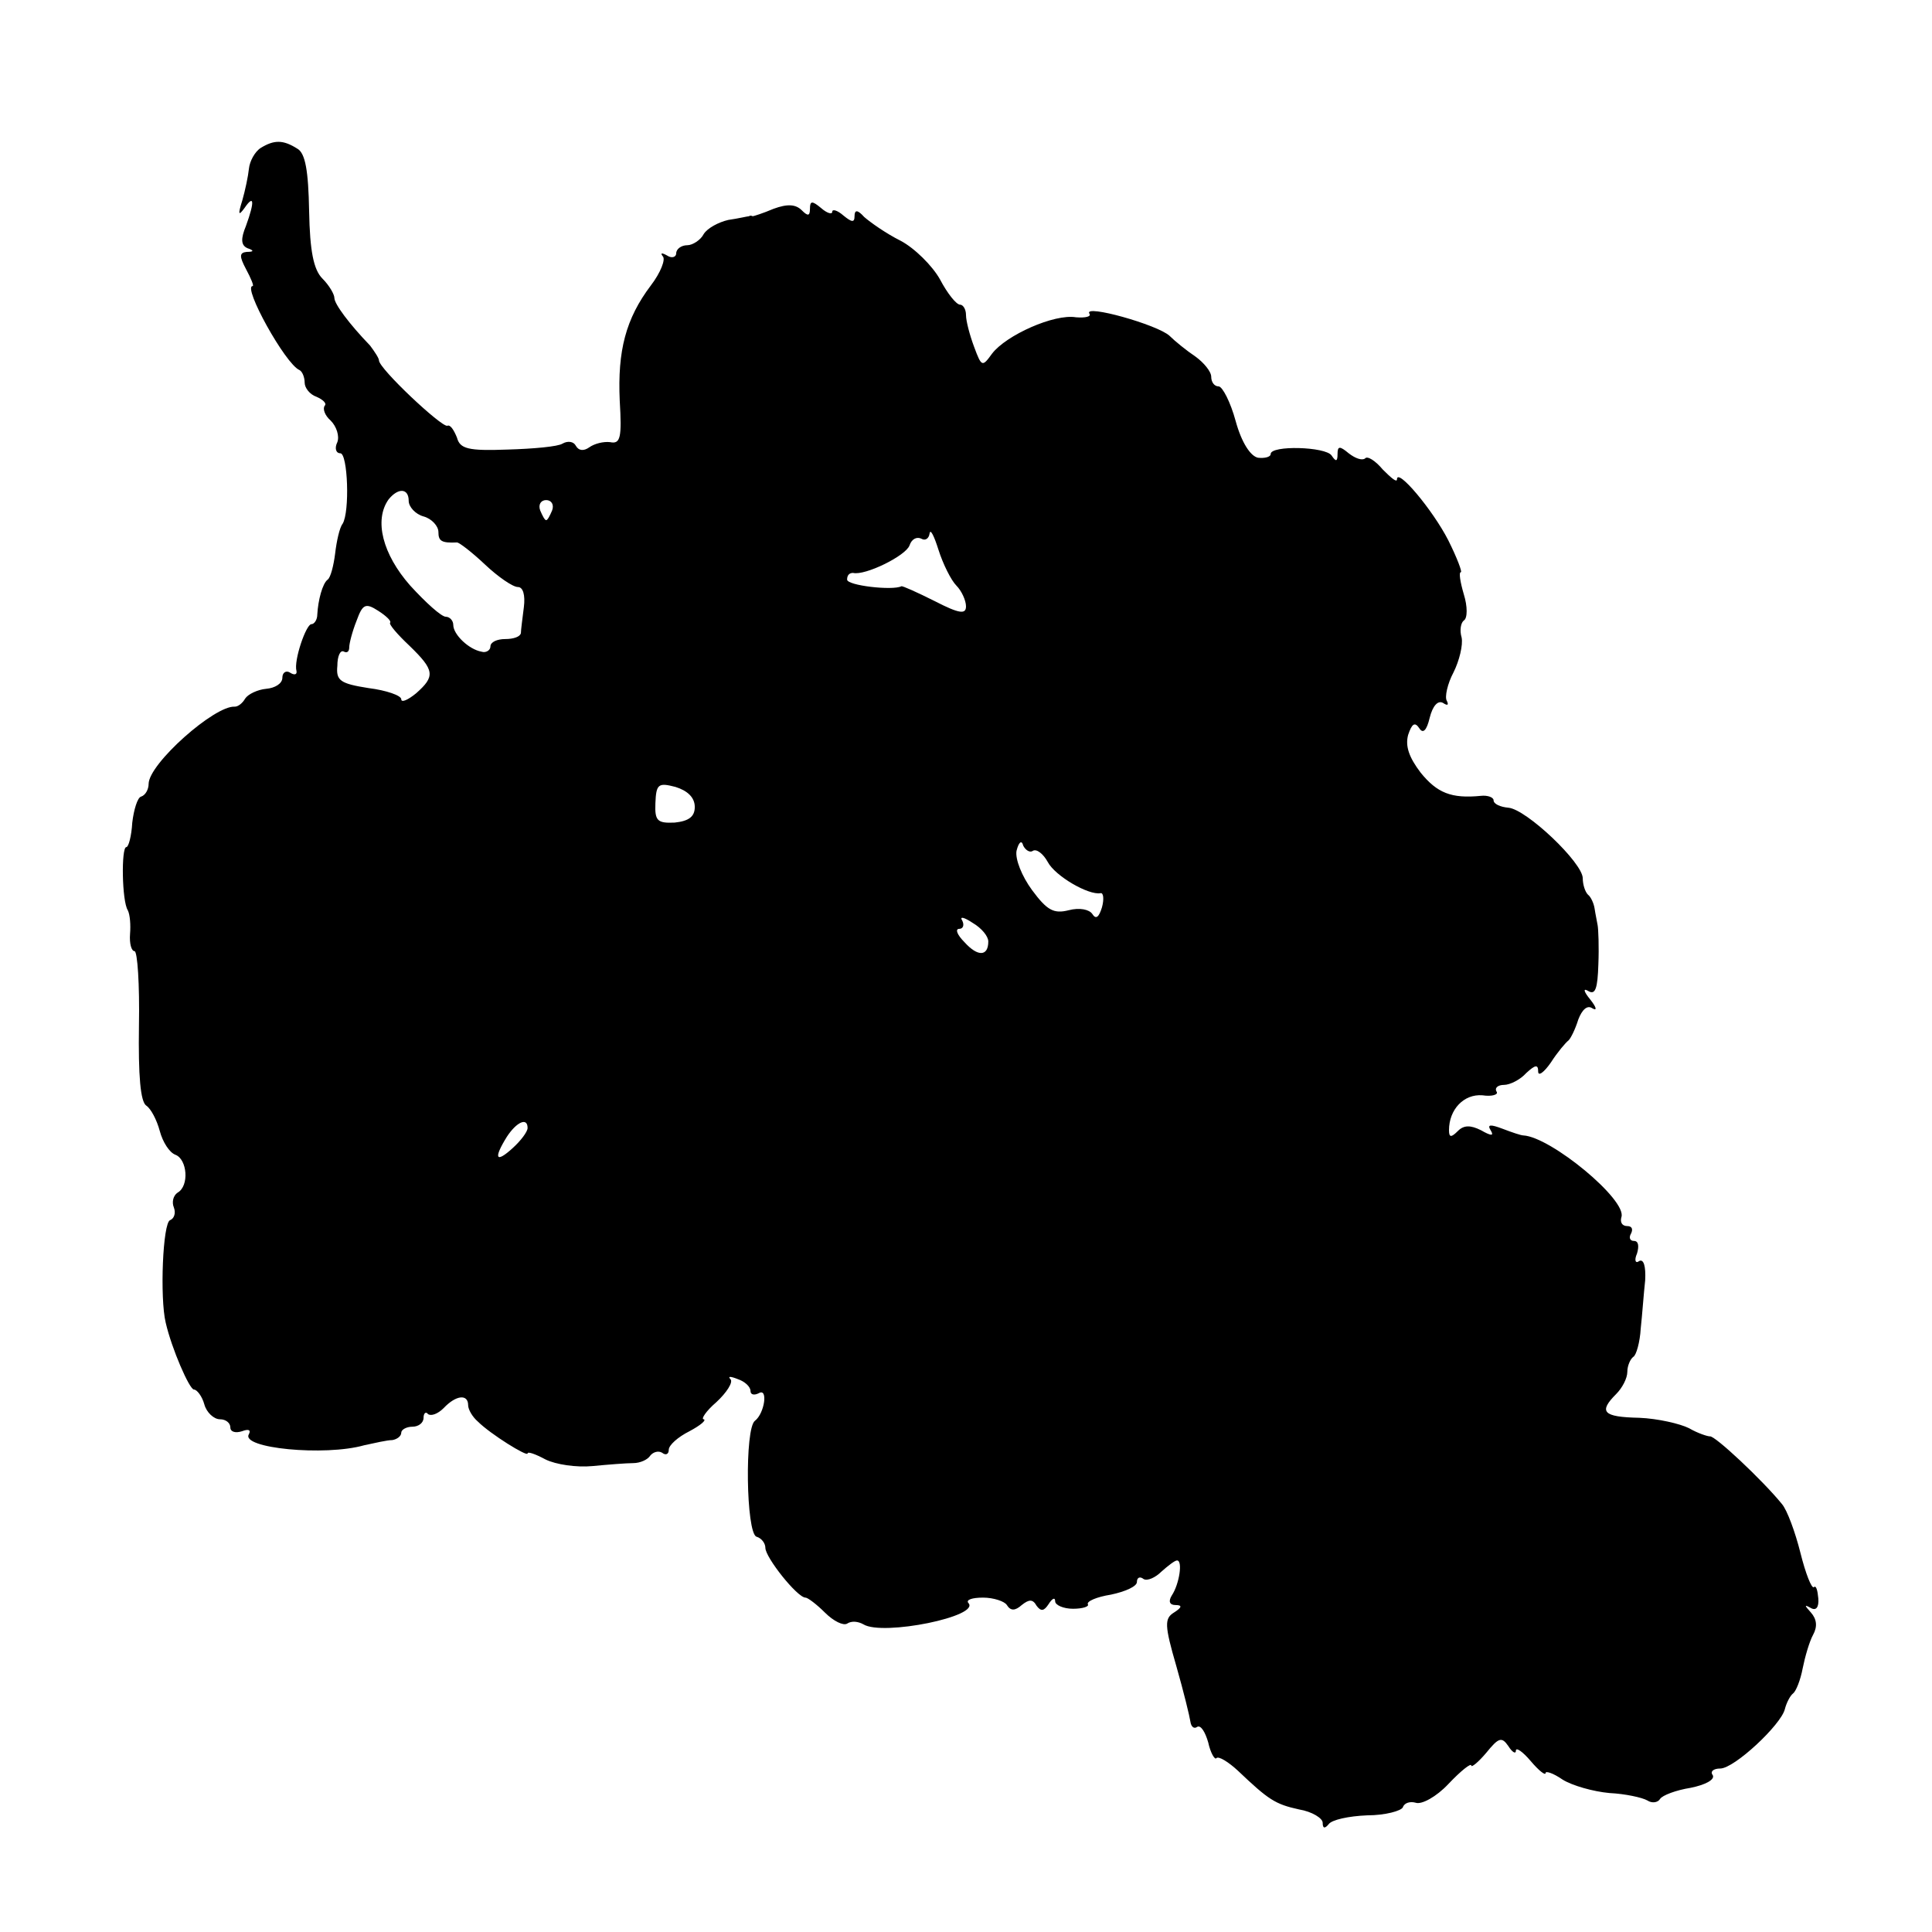
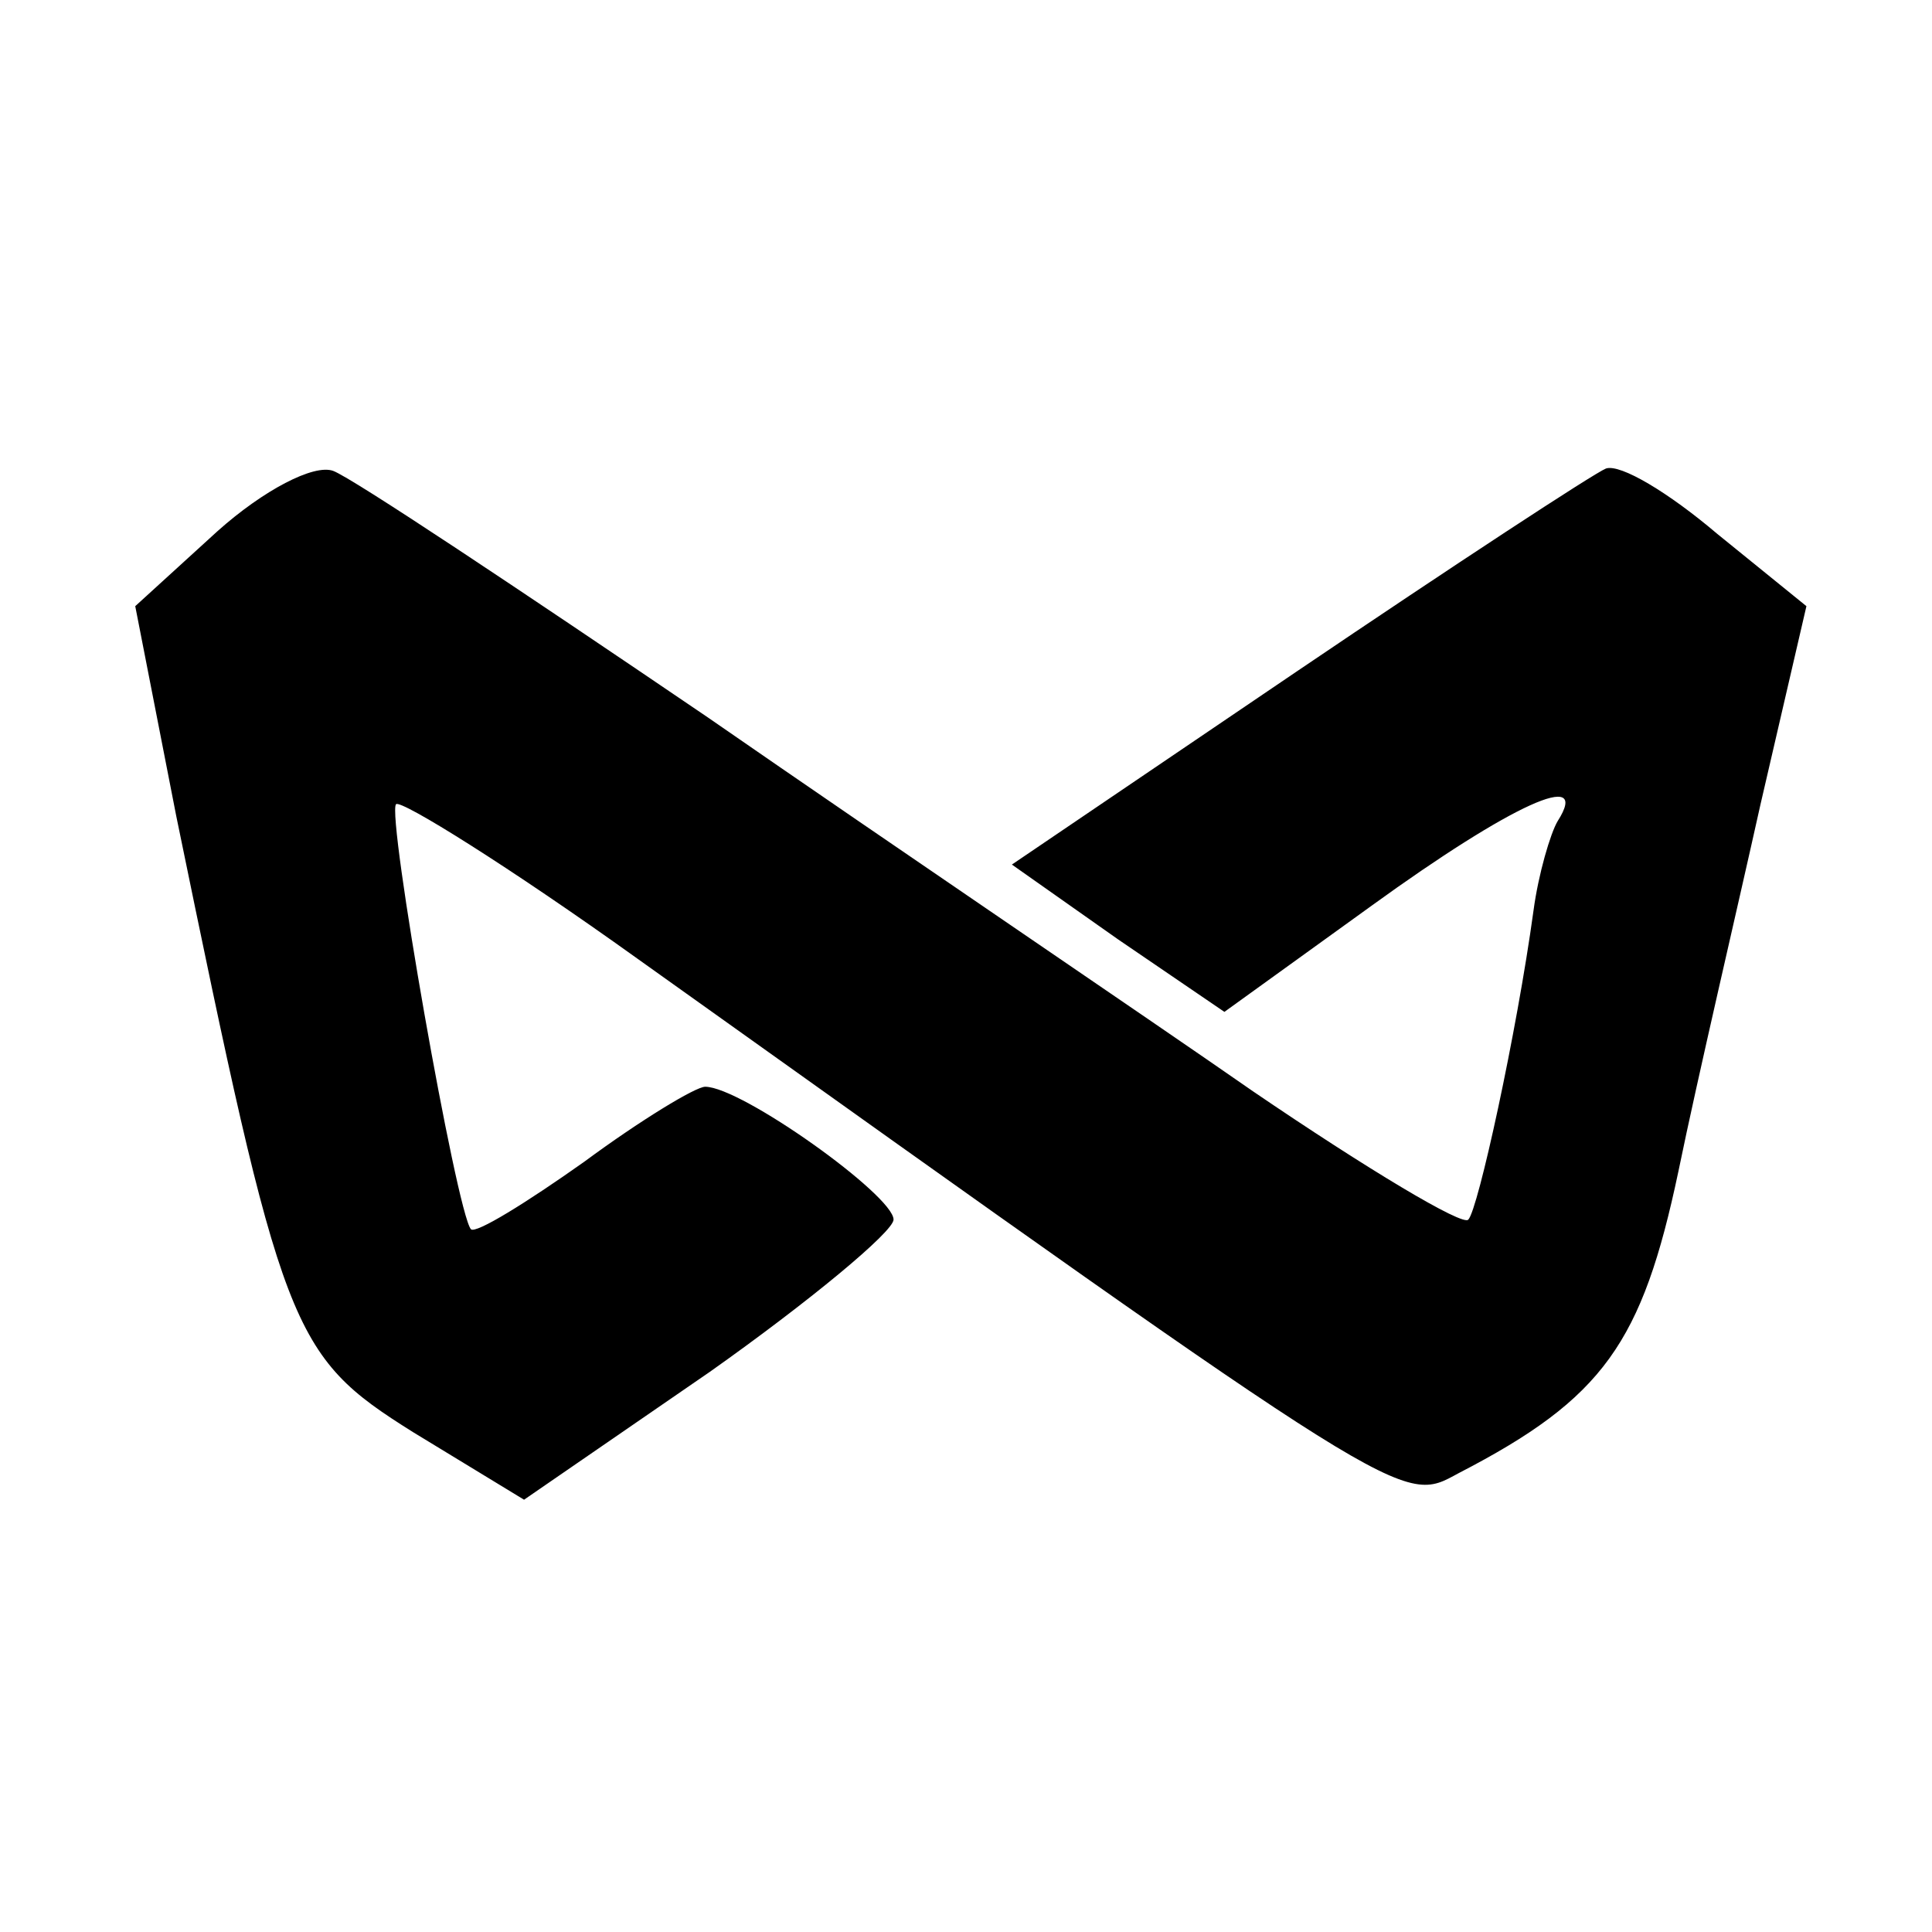
- <svg xmlns="http://www.w3.org/2000/svg" version="1.0" width="260pt" height="260pt" viewBox="0 0 260 260" preserveAspectRatio="xMidYMid meet">
-   <g transform="translate(0,260) scale(0.1,-0.1)" fill="#000000" stroke="none">
-     <path d="M351 2401 c-8 -5 -15 -18 -16 -28 -1 -10 -5 -29 -9 -43 -6 -19 -5 -21 3 -10 13 19 14 9 2 -24 -7 -17 -7 -26 2 -30 9 -3 9 -5 -1 -5 -10 -1 -10 -6 -1 -23 7 -13 11 -23 9 -23 -14 0 44 -105 63 -113 4 -2 7 -10 7 -17 0 -7 7 -16 16 -19 9 -4 14 -9 11 -12 -3 -4 0 -13 8 -20 8 -8 12 -21 9 -29 -4 -8 -2 -15 4 -15 10 0 13 -79 3 -95 -4 -5 -8 -23 -10 -40 -2 -16 -6 -32 -10 -35 -7 -5 -13 -28 -14 -47 0 -7 -4 -13 -8 -13 -7 0 -24 -49 -20 -63 1 -5 -3 -6 -9 -2 -5 3 -10 0 -10 -7 0 -8 -10 -14 -22 -15 -11 -1 -24 -7 -28 -13 -4 -7 -10 -11 -14 -11 -27 2 -116 -77 -116 -104 0 -7 -4 -15 -10 -17 -5 -1 -10 -18 -12 -35 -1 -18 -5 -33 -8 -33 -7 0 -6 -73 2 -85 3 -6 4 -20 3 -32 -1 -13 2 -23 6 -23 4 0 7 -45 6 -100 -1 -68 2 -103 10 -108 6 -4 14 -19 18 -34 4 -15 13 -29 21 -32 16 -6 19 -42 3 -51 -6 -4 -8 -13 -5 -20 3 -8 0 -15 -5 -17 -10 -3 -14 -105 -6 -138 8 -35 32 -90 38 -90 4 0 11 -9 14 -20 3 -11 13 -20 21 -20 8 0 14 -5 14 -11 0 -6 7 -8 16 -5 8 3 12 2 9 -4 -12 -19 102 -30 155 -15 14 3 31 7 38 7 6 1 12 5 12 10 0 4 7 8 15 8 8 0 15 5 15 12 0 6 3 9 6 5 4 -3 13 0 21 8 17 18 33 19 33 4 0 -6 6 -16 13 -22 17 -17 67 -48 67 -43 0 3 11 -1 24 -8 14 -7 42 -11 63 -9 21 2 46 4 55 4 10 0 20 5 23 10 4 5 11 7 16 4 5 -4 9 -2 9 4 0 6 12 17 28 25 15 8 23 15 19 16 -4 0 3 11 17 23 14 13 23 27 19 31 -4 4 0 4 10 0 9 -3 17 -10 17 -16 0 -5 5 -6 11 -3 13 8 8 -27 -5 -37 -14 -10 -12 -151 2 -156 7 -2 12 -9 12 -15 0 -13 43 -67 54 -67 3 0 15 -9 26 -20 12 -12 25 -18 30 -15 6 4 15 3 22 -1 26 -16 159 11 141 29 -3 4 5 7 20 7 14 0 29 -5 32 -10 5 -8 11 -8 20 0 10 8 15 8 20 -1 6 -8 10 -7 16 2 5 8 9 10 9 4 0 -5 11 -10 24 -10 13 0 22 3 20 6 -2 4 12 10 31 13 19 4 35 11 35 17 0 6 4 8 9 4 5 -3 16 2 24 10 9 8 18 15 21 15 8 0 3 -32 -7 -47 -5 -8 -3 -13 5 -13 9 0 9 -3 -2 -10 -13 -8 -13 -17 3 -72 10 -35 18 -68 19 -75 1 -7 5 -10 9 -7 5 3 11 -7 15 -21 3 -14 9 -24 11 -21 3 3 16 -5 29 -17 41 -39 50 -45 82 -52 18 -3 32 -12 32 -18 0 -8 3 -8 8 -2 4 6 27 11 52 12 24 0 46 6 48 11 2 6 10 8 17 6 8 -3 28 8 44 25 17 18 31 29 31 25 0 -3 9 4 20 17 17 21 21 22 30 9 5 -8 10 -11 10 -6 0 5 9 -1 20 -14 11 -13 20 -20 20 -16 0 3 10 0 23 -9 13 -8 41 -16 63 -18 21 -1 44 -6 51 -10 6 -4 14 -3 17 2 3 5 22 12 41 15 20 4 33 11 30 17 -4 5 1 9 10 9 19 0 82 59 87 80 2 8 7 18 11 21 4 3 10 18 13 34 3 15 9 36 14 45 6 11 5 21 -3 30 -9 10 -9 11 0 6 7 -4 11 1 10 13 -1 11 -3 18 -6 15 -3 -2 -11 18 -18 46 -7 28 -18 58 -25 66 -26 32 -91 93 -97 91 -3 0 -16 4 -28 11 -12 6 -42 13 -67 14 -49 1 -55 8 -31 32 8 8 15 21 15 30 0 8 4 17 8 20 4 2 9 20 10 38 2 18 4 47 6 65 1 19 -2 29 -8 26 -5 -4 -7 1 -3 10 3 10 2 17 -4 17 -6 0 -7 5 -4 10 3 6 1 10 -5 10 -7 0 -10 5 -8 12 8 23 -95 108 -132 110 -3 0 -15 4 -28 9 -16 6 -21 6 -16 -2 5 -8 1 -8 -13 0 -14 7 -23 7 -31 -1 -9 -9 -12 -9 -12 1 0 28 20 49 45 47 13 -2 22 1 19 5 -3 5 2 9 10 9 8 0 22 7 30 16 12 11 16 12 16 2 0 -7 8 -1 17 12 9 14 20 27 24 30 3 3 9 15 13 28 5 13 12 20 19 15 7 -4 5 2 -3 12 -9 11 -10 16 -2 11 9 -5 12 4 13 36 1 24 0 48 -1 53 -1 6 -3 15 -4 22 -1 7 -5 16 -9 19 -4 4 -7 14 -7 22 0 21 -76 93 -100 95 -11 1 -20 5 -20 10 0 4 -8 7 -17 6 -40 -4 -59 4 -81 31 -16 21 -21 36 -17 51 5 15 9 18 15 9 5 -8 10 -3 14 14 4 16 11 24 18 20 6 -4 8 -3 5 3 -3 5 1 23 9 38 8 16 13 37 11 47 -3 10 -1 20 3 23 5 3 5 19 0 35 -5 17 -7 30 -4 30 2 0 -5 19 -17 43 -21 41 -69 98 -69 82 0 -5 -8 2 -19 13 -10 12 -21 19 -24 15 -4 -3 -13 0 -22 7 -12 10 -15 10 -15 -1 0 -10 -2 -11 -8 -2 -8 12 -82 14 -82 2 0 -4 -8 -6 -17 -5 -10 2 -22 20 -30 49 -7 26 -18 47 -23 47 -6 0 -10 6 -10 13 0 7 -10 19 -21 27 -12 8 -28 21 -35 28 -16 15 -116 43 -108 30 3 -4 -5 -6 -18 -5 -29 5 -94 -24 -113 -49 -13 -18 -14 -18 -24 9 -6 16 -11 35 -11 43 0 8 -4 14 -8 14 -5 0 -17 15 -27 34 -10 18 -34 42 -53 52 -20 10 -41 25 -49 32 -9 10 -13 10 -13 1 0 -9 -4 -8 -15 1 -8 7 -15 9 -15 5 0 -4 -7 -2 -15 5 -12 10 -15 10 -15 -1 0 -10 -3 -10 -11 -2 -8 8 -19 9 -38 2 -14 -6 -27 -10 -28 -10 -2 1 -4 1 -5 0 -2 0 -14 -3 -28 -5 -13 -3 -28 -11 -33 -19 -4 -8 -15 -15 -22 -15 -8 0 -15 -5 -15 -11 0 -5 -6 -7 -12 -3 -7 4 -10 4 -6 -1 4 -4 -3 -22 -16 -39 -34 -45 -45 -88 -42 -155 3 -50 1 -59 -13 -56 -9 1 -21 -2 -28 -7 -7 -5 -14 -5 -18 2 -3 6 -11 7 -18 3 -6 -4 -39 -7 -74 -8 -53 -2 -64 1 -68 16 -4 10 -9 18 -13 16 -8 -2 -92 77 -92 88 0 3 -6 12 -12 20 -28 29 -48 56 -48 64 0 5 -7 17 -16 26 -12 12 -17 37 -18 91 -1 54 -5 78 -16 84 -19 12 -31 12 -49 1z m199 -475 c0 -8 9 -18 20 -21 11 -3 20 -13 20 -21 0 -12 4 -15 25 -14 3 0 20 -13 38 -30 17 -16 37 -30 44 -30 7 0 10 -11 8 -27 -2 -16 -4 -31 -4 -35 -1 -5 -10 -8 -21 -8 -11 0 -20 -4 -20 -10 0 -5 -6 -9 -12 -7 -17 3 -38 23 -38 36 0 6 -5 11 -10 11 -6 0 -27 19 -48 42 -37 42 -49 88 -29 116 13 16 27 15 27 -2z m193 -13 c-3 -7 -6 -13 -8 -13 -2 0 -5 6 -8 13 -3 8 1 14 8 14 7 0 11 -6 8 -14z m544 -101 c7 -7 13 -20 13 -28 0 -11 -9 -10 -42 7 -24 12 -44 21 -45 20 -12 -6 -73 1 -73 9 0 6 3 9 8 9 16 -4 71 23 76 37 3 9 10 12 16 9 5 -3 10 0 11 7 1 7 6 -3 12 -22 6 -19 17 -41 24 -48z m-762 -50 c-2 -2 10 -16 26 -31 34 -33 35 -41 9 -64 -11 -9 -20 -13 -20 -8 0 5 -20 12 -44 15 -38 6 -44 10 -42 30 0 13 4 22 9 19 4 -2 7 0 7 6 0 5 4 21 10 36 8 22 12 24 29 13 11 -7 18 -14 16 -16z m410 -248 c0 -13 -8 -19 -27 -21 -23 -1 -27 2 -26 26 1 26 4 28 27 22 16 -5 26 -14 26 -27z m455 -59 c5 3 14 -4 20 -15 10 -19 55 -45 71 -42 4 1 5 -8 2 -19 -4 -13 -8 -17 -13 -9 -4 6 -17 9 -32 5 -20 -5 -29 0 -49 27 -14 19 -23 42 -21 53 3 12 7 15 9 7 3 -6 9 -10 13 -7z m-60 -122 c0 -20 -14 -21 -32 -1 -10 10 -13 18 -7 18 5 0 7 5 4 11 -4 6 2 5 14 -3 12 -7 21 -18 21 -25z m-620 -251 c0 -5 -9 -17 -20 -27 -23 -21 -26 -14 -8 15 13 20 28 27 28 12z" />
+ <svg xmlns="http://www.w3.org/2000/svg" version="1.0" width="80pt" height="80pt" viewBox="0 0 80 80" preserveAspectRatio="xMidYMid meet">
+   <g transform="translate(0,80) scale(0.1,-0.1)" fill="#000000" stroke="none">
+     <path d="M90 580 l-34 -31 17 -87 c44 -214 47 -223 98 -255 l46 -28 77 53 c41 29 76 58 76 63 0 10 -63 55 -78 55 -4 0 -27 -14 -50 -31 -24 -17 -45 -30 -47 -28 -6 7 -35 172 -31 176 2 2 47 -26 100 -64 321 -229 316 -226 340 -213 60 31 76 54 91 125 8 39 24 107 34 152 l19 82 -37 30 c-20 17 -40 29 -46 27 -5 -2 -63 -40 -128 -84 l-118 -80 44 -31 44 -30 61 44 c58 42 91 57 77 35 -3 -5 -8 -22 -10 -37 -7 -51 -23 -124 -27 -128 -2 -3 -42 21 -89 53 -46 32 -148 101 -226 155 -78 53 -147 99 -155 102 -8 3 -29 -8 -48 -25z" />
  </g>
</svg>
